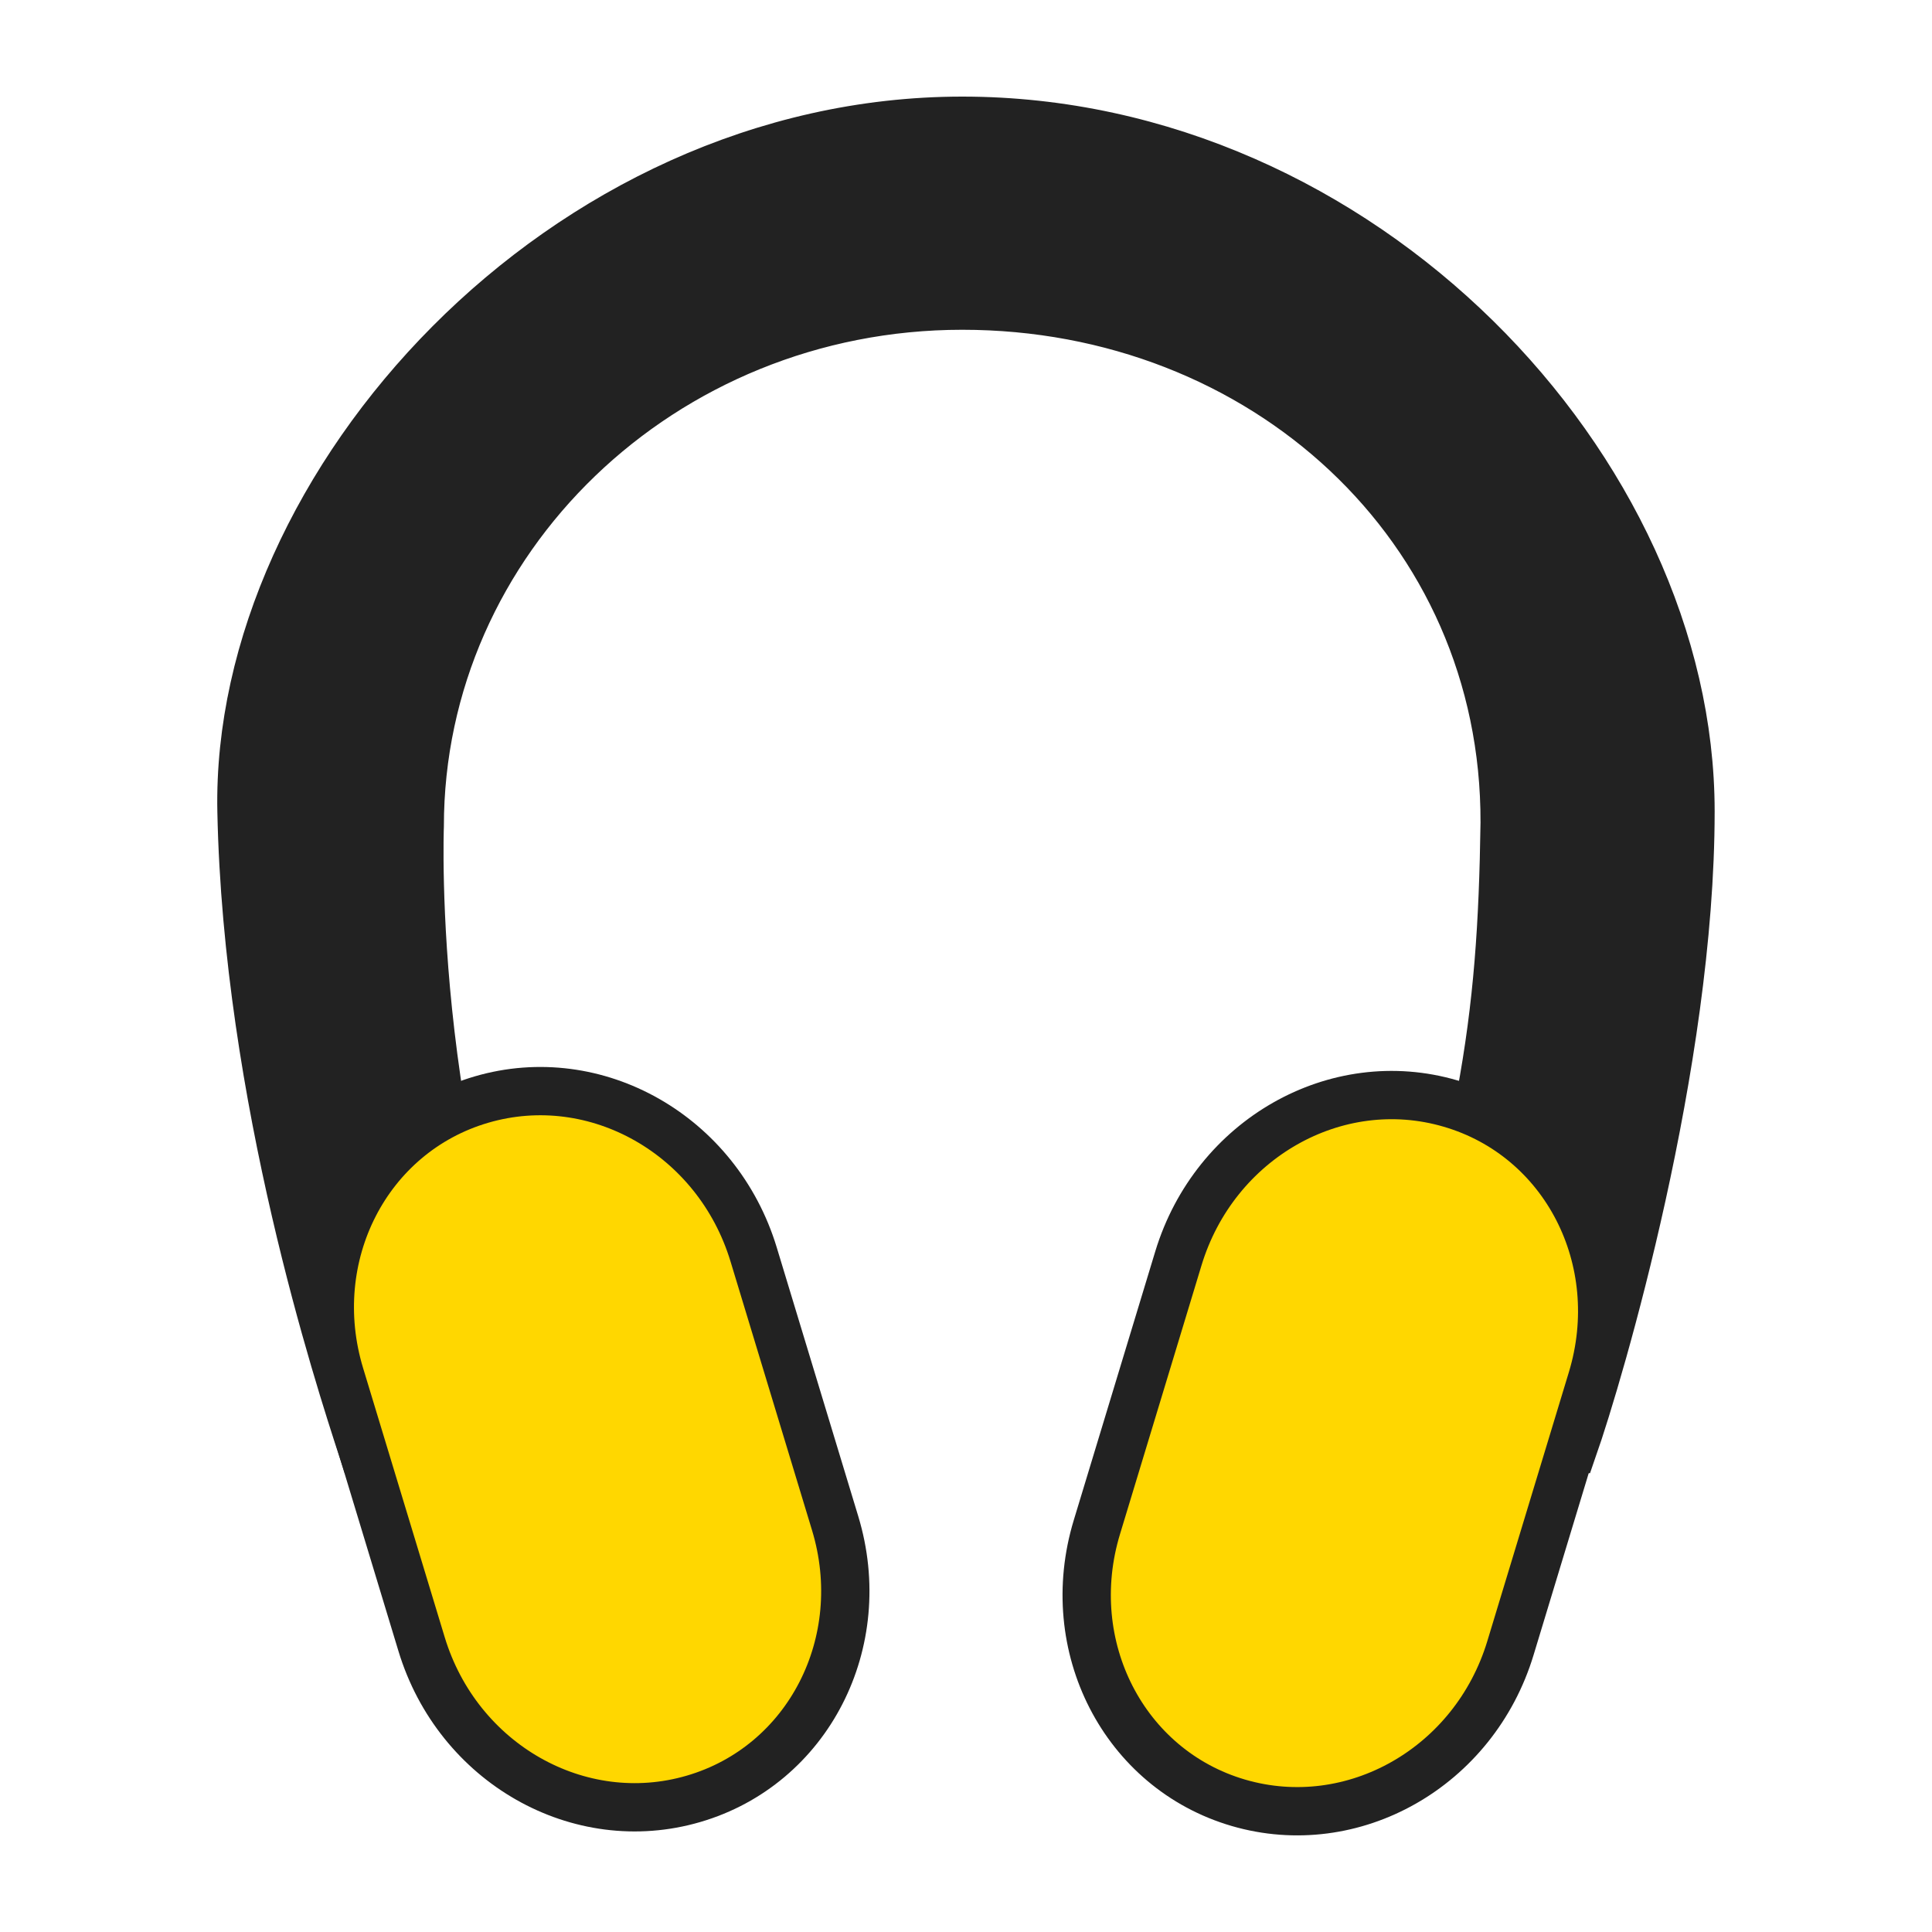
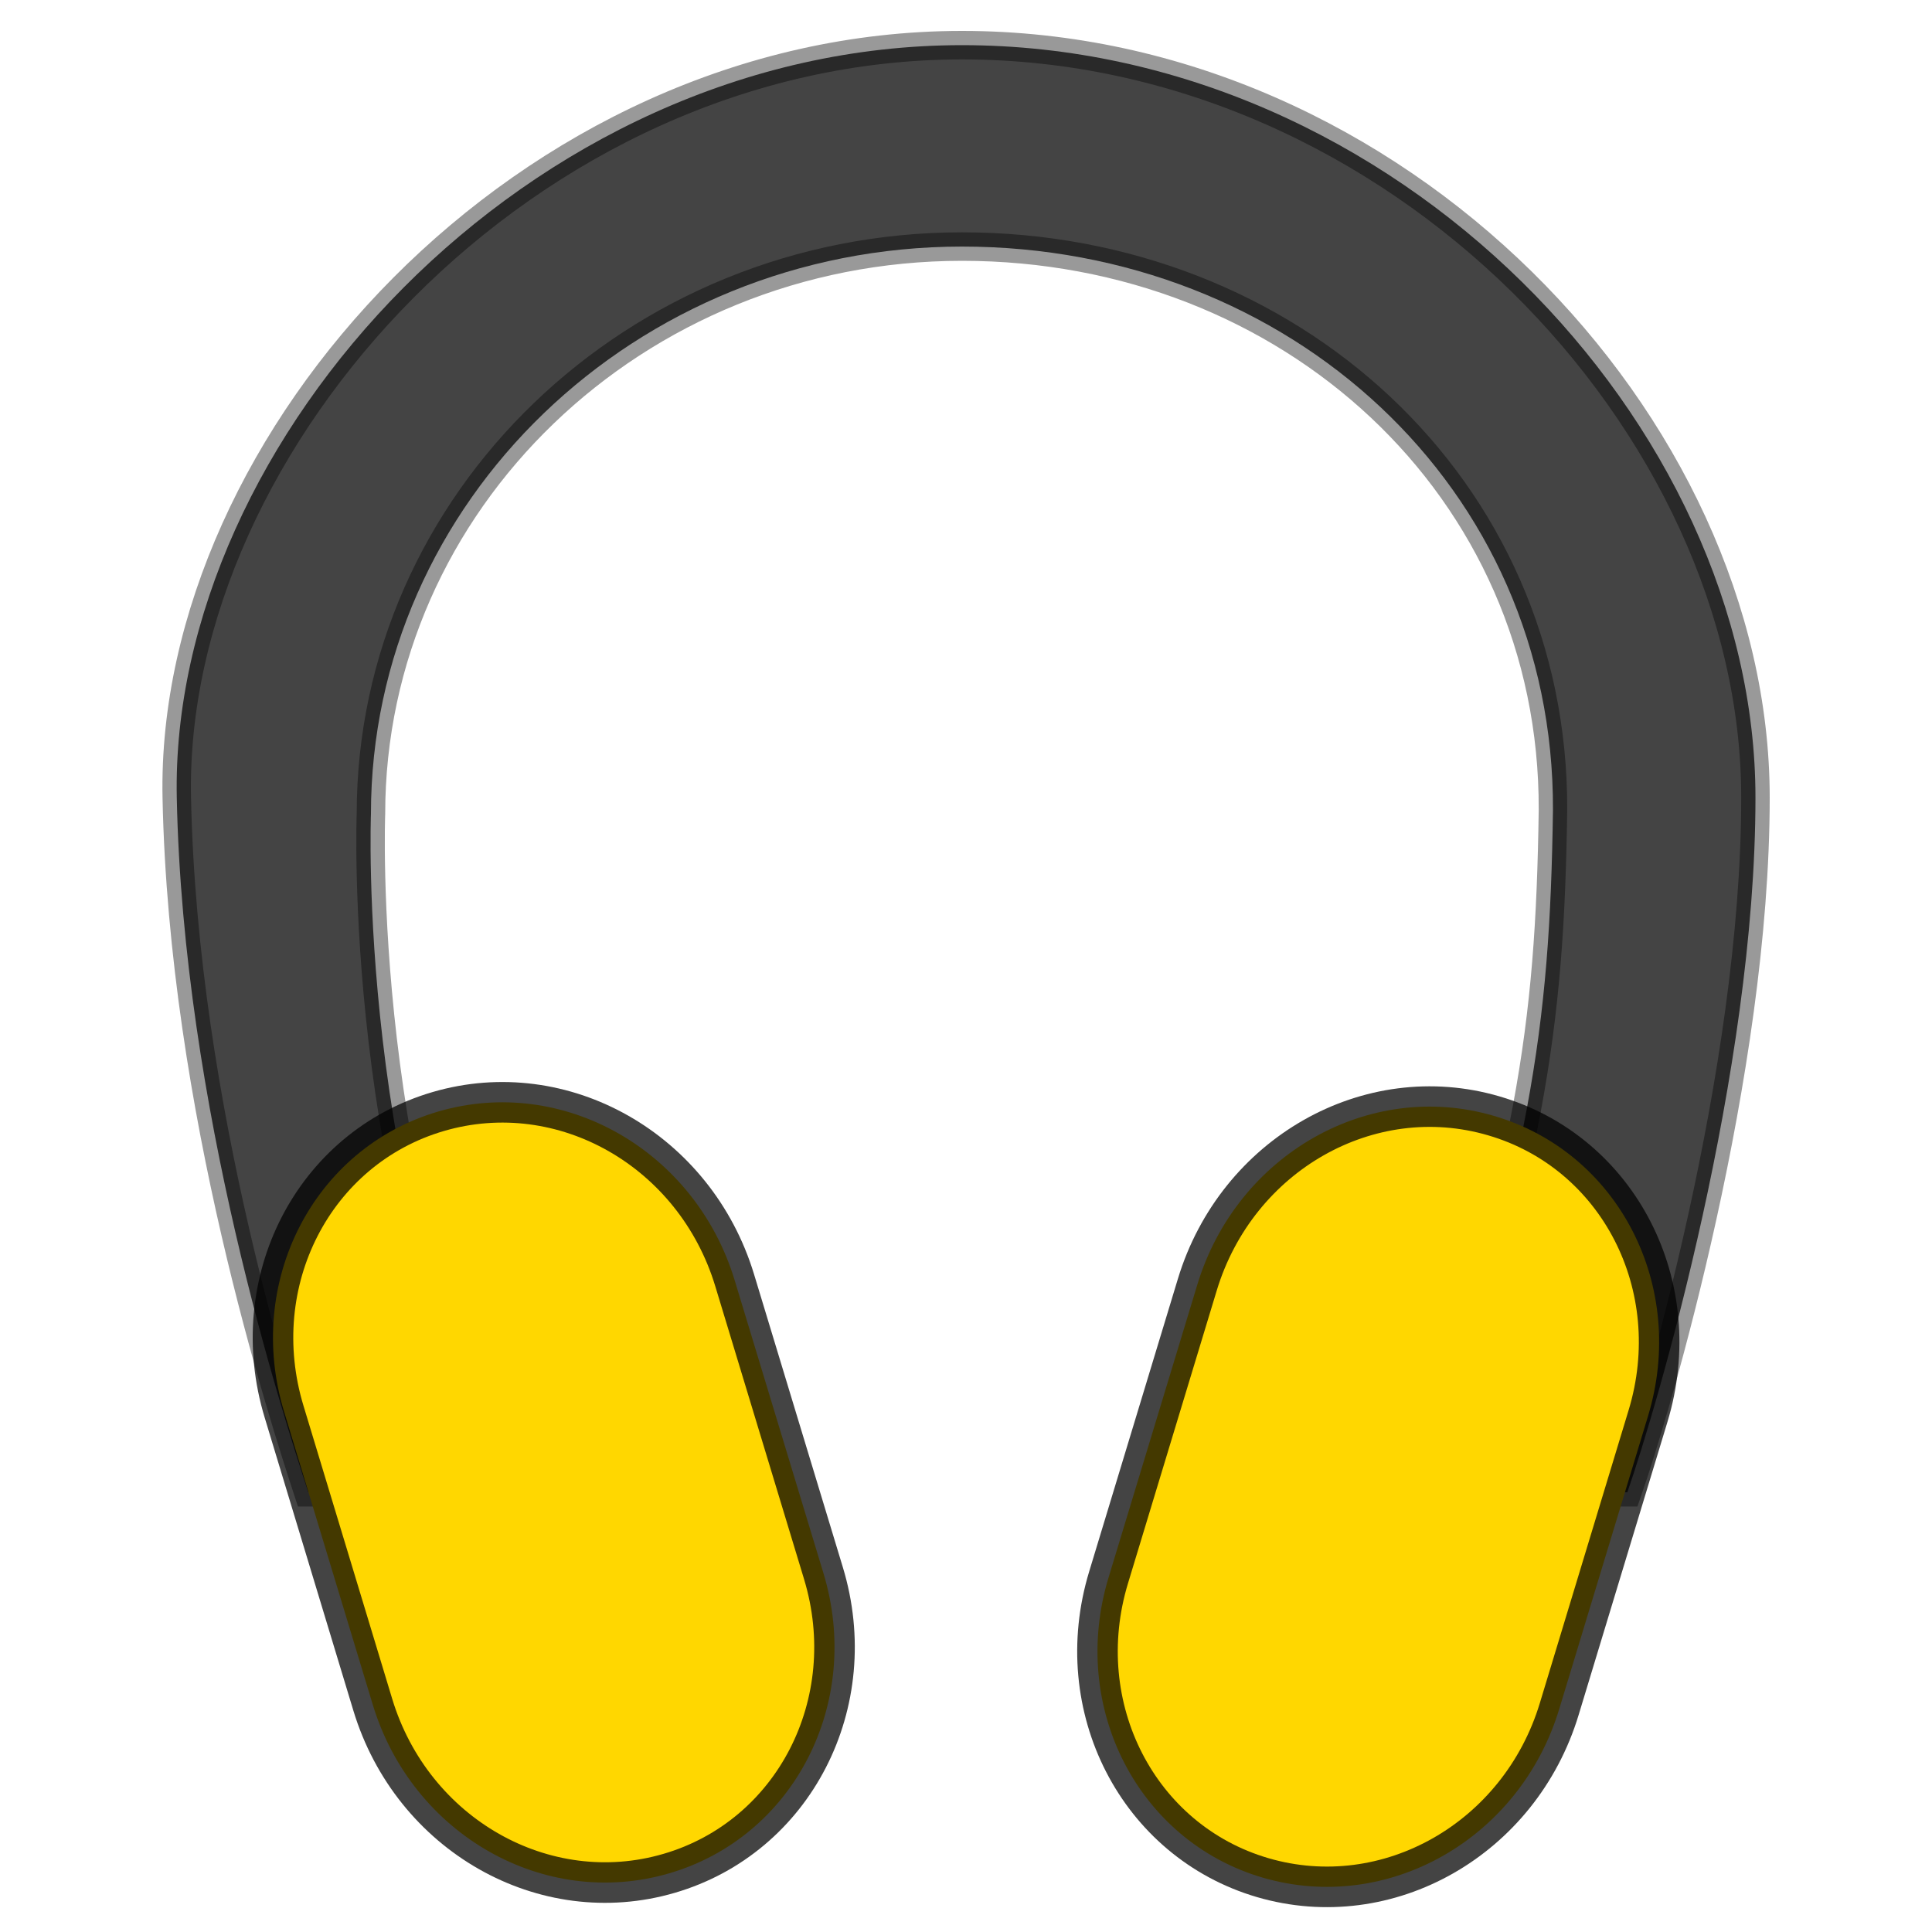
<svg xmlns="http://www.w3.org/2000/svg" width="16" height="16" version="1.1" id="svg10">
  <defs id="defs14" />
-   <path style="fill:#222222;fill-opacity:1;stroke:#222222;stroke-width:0.4;stroke-miterlimit:4;stroke-dasharray:none;stroke-opacity:1" id="path2" d="M 7.969,1 C 4.663,1 1.945,4.008 2,6.719 2.048,9.084 2.809,11.414 3,12 H 4.526 C 3.364,9.708 3.476,6.844 3.476,6.844 c 0,-2.373 2.007,-4.313 4.493,-4.313 2.485,0 4.5,1.827 4.492,4.282 C 12.437,8.487 12.289,9.471 11.455,12 h 1.571 C 13.251,11.355 14,8.81 14,6.719 14,3.889 11.274,1 7.969,1 Z" />
-   <path style="fill:#ffd700;stroke:#222222;stroke-width:0.4;stroke-miterlimit:4;stroke-dasharray:none;stroke-opacity:1" id="path4" d="M 3.988,9.106 C 4.936,8.829 5.941,9.4 6.241,10.388 l 0.675,2.226 C 7.216,13.602 6.692,14.62 5.744,14.897 4.795,15.175 3.79,14.603 3.491,13.615 L 2.816,11.389 C 2.516,10.402 3.039,9.383 3.988,9.106 Z" />
-   <path style="fill:#ffd700;stroke:#222222;stroke-width:0.4;stroke-miterlimit:4;stroke-dasharray:none;stroke-opacity:1" id="path6" d="M 12.012,9.139 C 11.064,8.861 10.059,9.433 9.759,10.421 l -0.675,2.226 c -0.3,0.987 0.224,2.006 1.172,2.283 0.949,0.277 1.954,-0.294 2.253,-1.282 l 0.675,-2.226 c 0.3,-0.988 -0.223,-2.006 -1.172,-2.283 z" />
+   <path style="fill:#000000;fill-opacity:0.733;stroke:#000000;stroke-width:0.236;stroke-miterlimit:4;stroke-dasharray:none;stroke-opacity:0.4" id="path2" d="M 7.967,0.374 C 4.365,0.374 1.404,3.651 1.464,6.605 1.516,9.181 2.345,11.72 2.553,12.358 H 4.216 C 2.95,9.861 3.072,6.741 3.072,6.741 c 0,-2.585 2.187,-4.699 4.895,-4.699 2.707,0 4.903,1.99 4.894,4.665 -0.026,1.824 -0.187,2.896 -1.096,5.651 h 1.712 c 0.245,-0.703 1.061,-3.475 1.061,-5.753 0,-3.083 -2.97,-6.231 -6.571,-6.231 z" />
+   <path style="fill:#ffd700;stroke:#000000;stroke-width:0.336;stroke-miterlimit:4;stroke-dasharray:none;stroke-opacity:0.733" id="path4" d="M 3.63,9.205 C 4.662,8.903 5.757,9.525 6.084,10.602 l 0.735,2.425 c 0.327,1.076 -0.244,2.185 -1.277,2.487 -1.034,0.303 -2.129,-0.32 -2.455,-1.397 L 2.353,11.692 C 2.026,10.617 2.596,9.507 3.63,9.205 Z" />
+   <path style="fill:#ffd700;stroke:#000000;stroke-width:0.336;stroke-miterlimit:4;stroke-dasharray:none;stroke-opacity:0.733" id="path6" d="m 12.371,9.241 c -1.033,-0.303 -2.128,0.32 -2.455,1.397 l -0.735,2.425 c -0.327,1.075 0.244,2.185 1.277,2.487 1.034,0.302 2.129,-0.32 2.455,-1.397 l 0.735,-2.425 C 13.975,10.652 13.405,9.543 12.371,9.241 Z" />
</svg>
